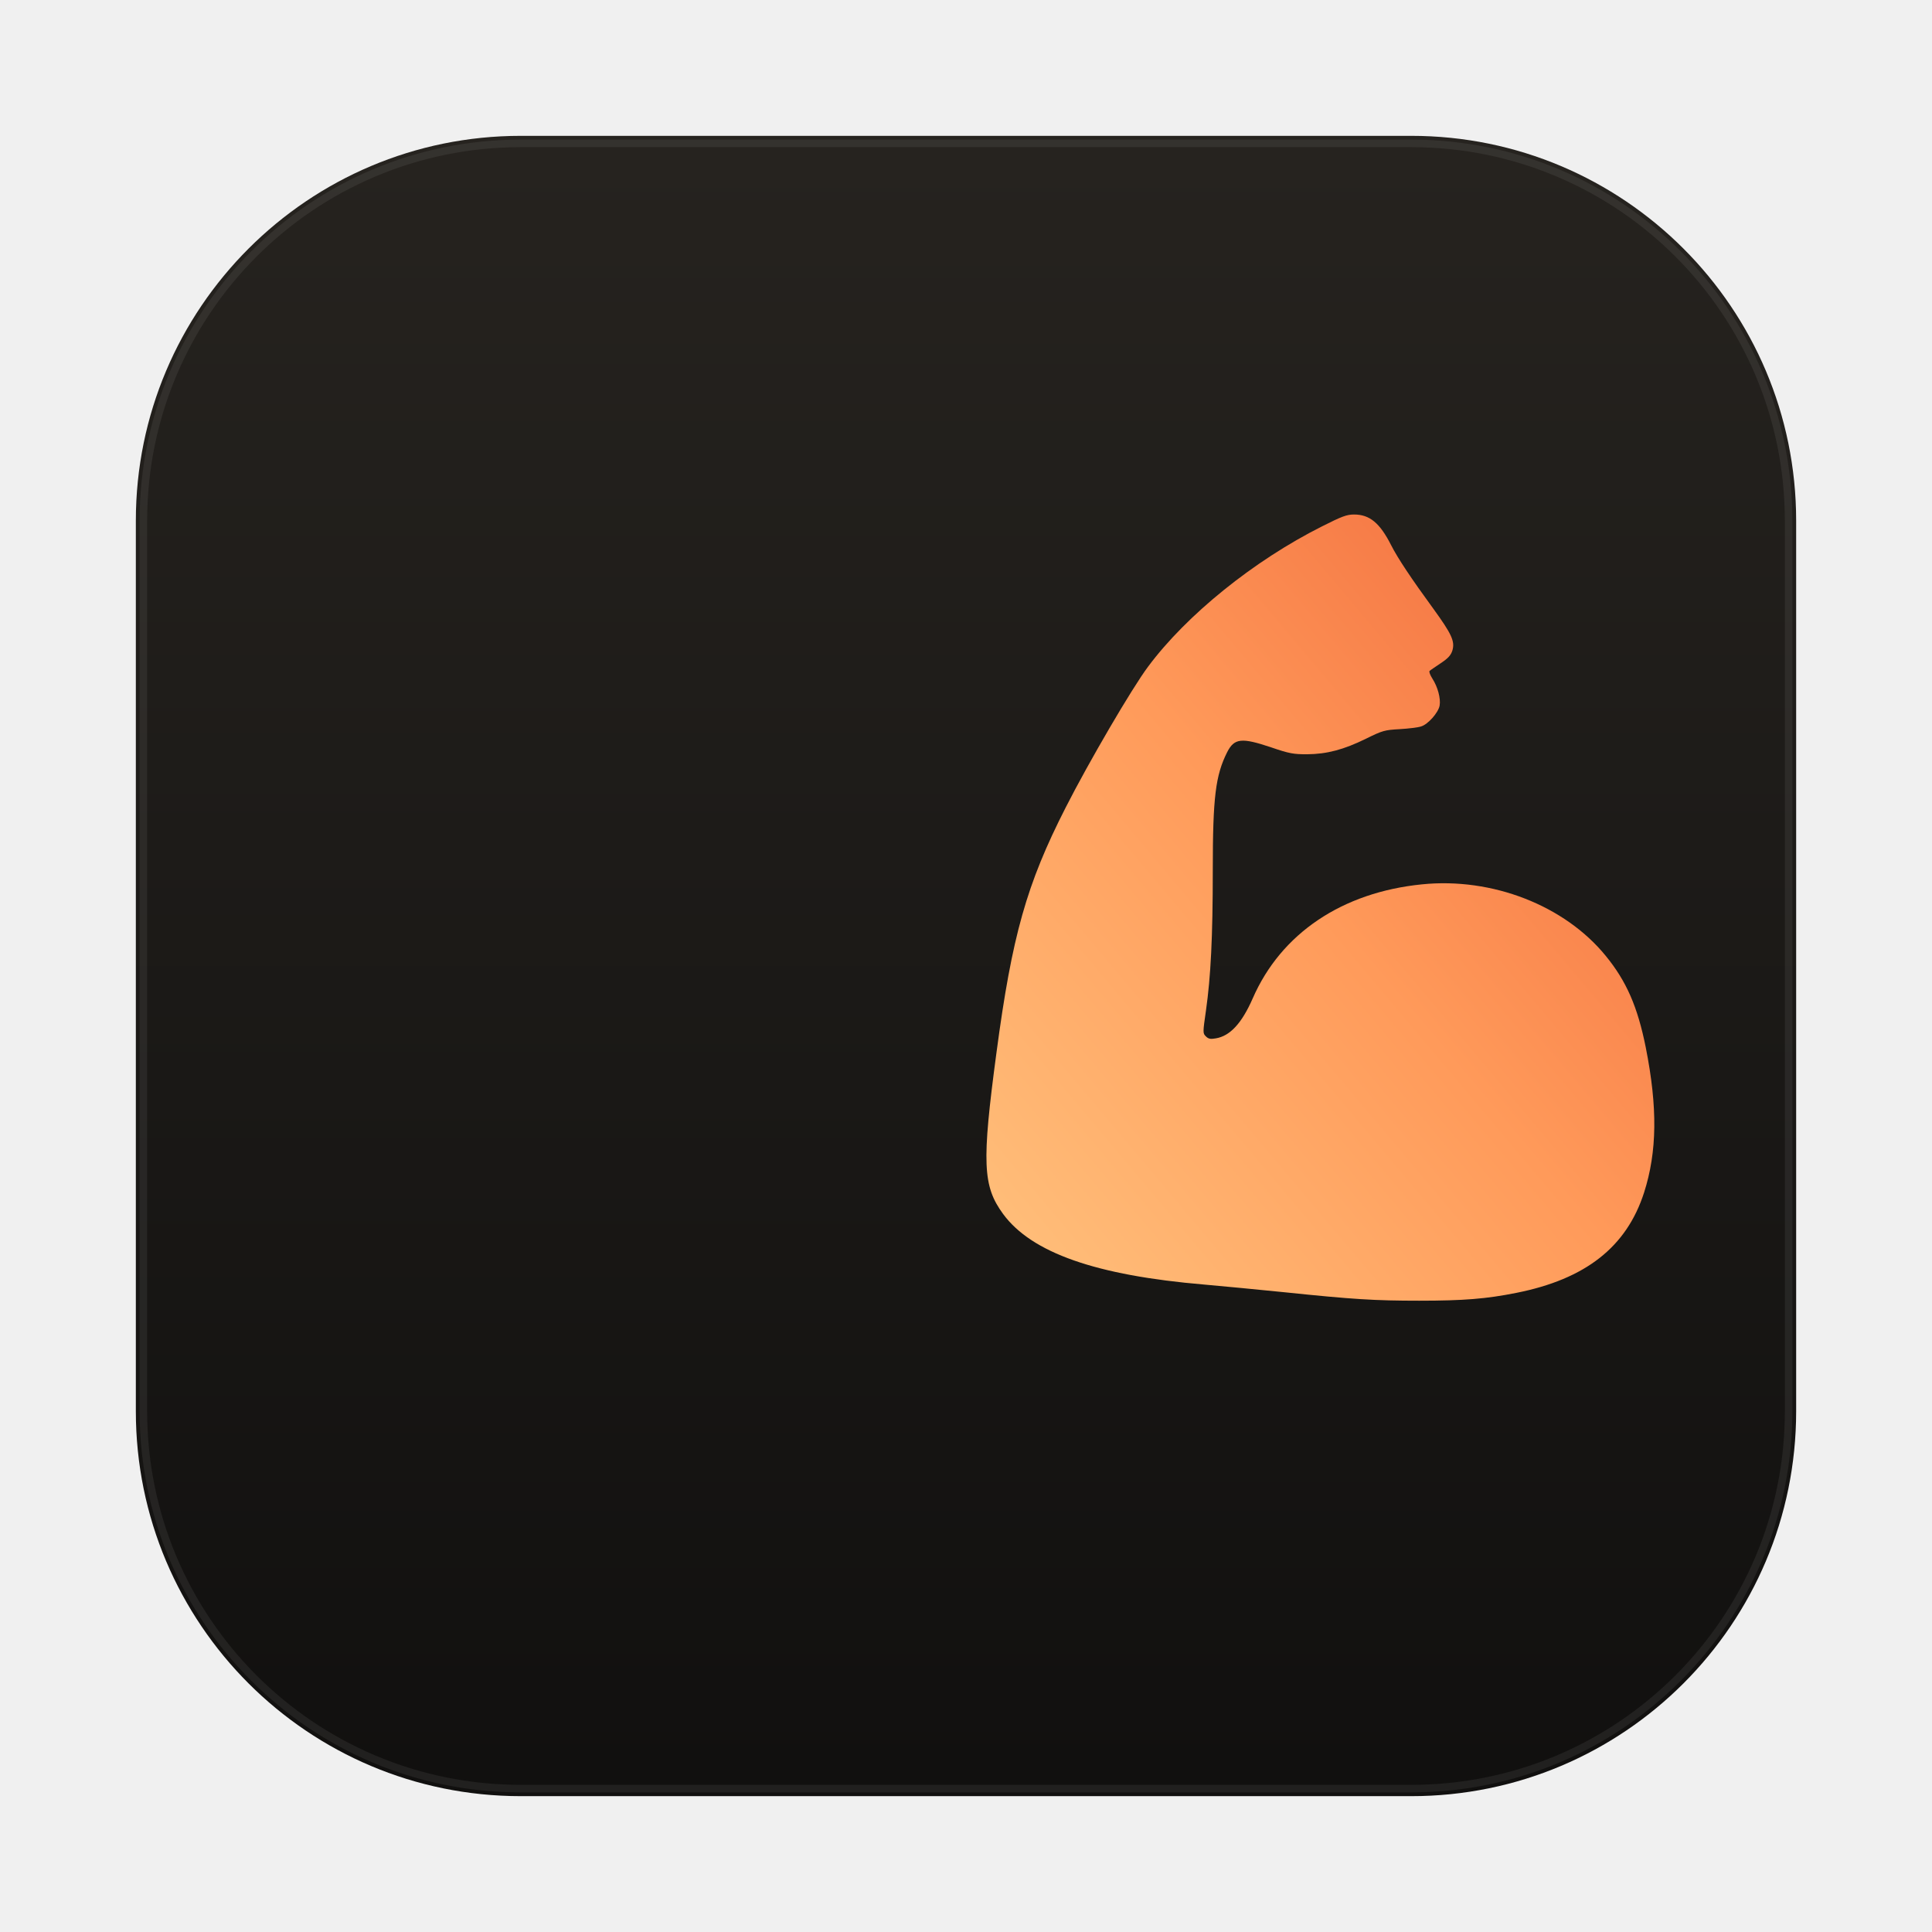
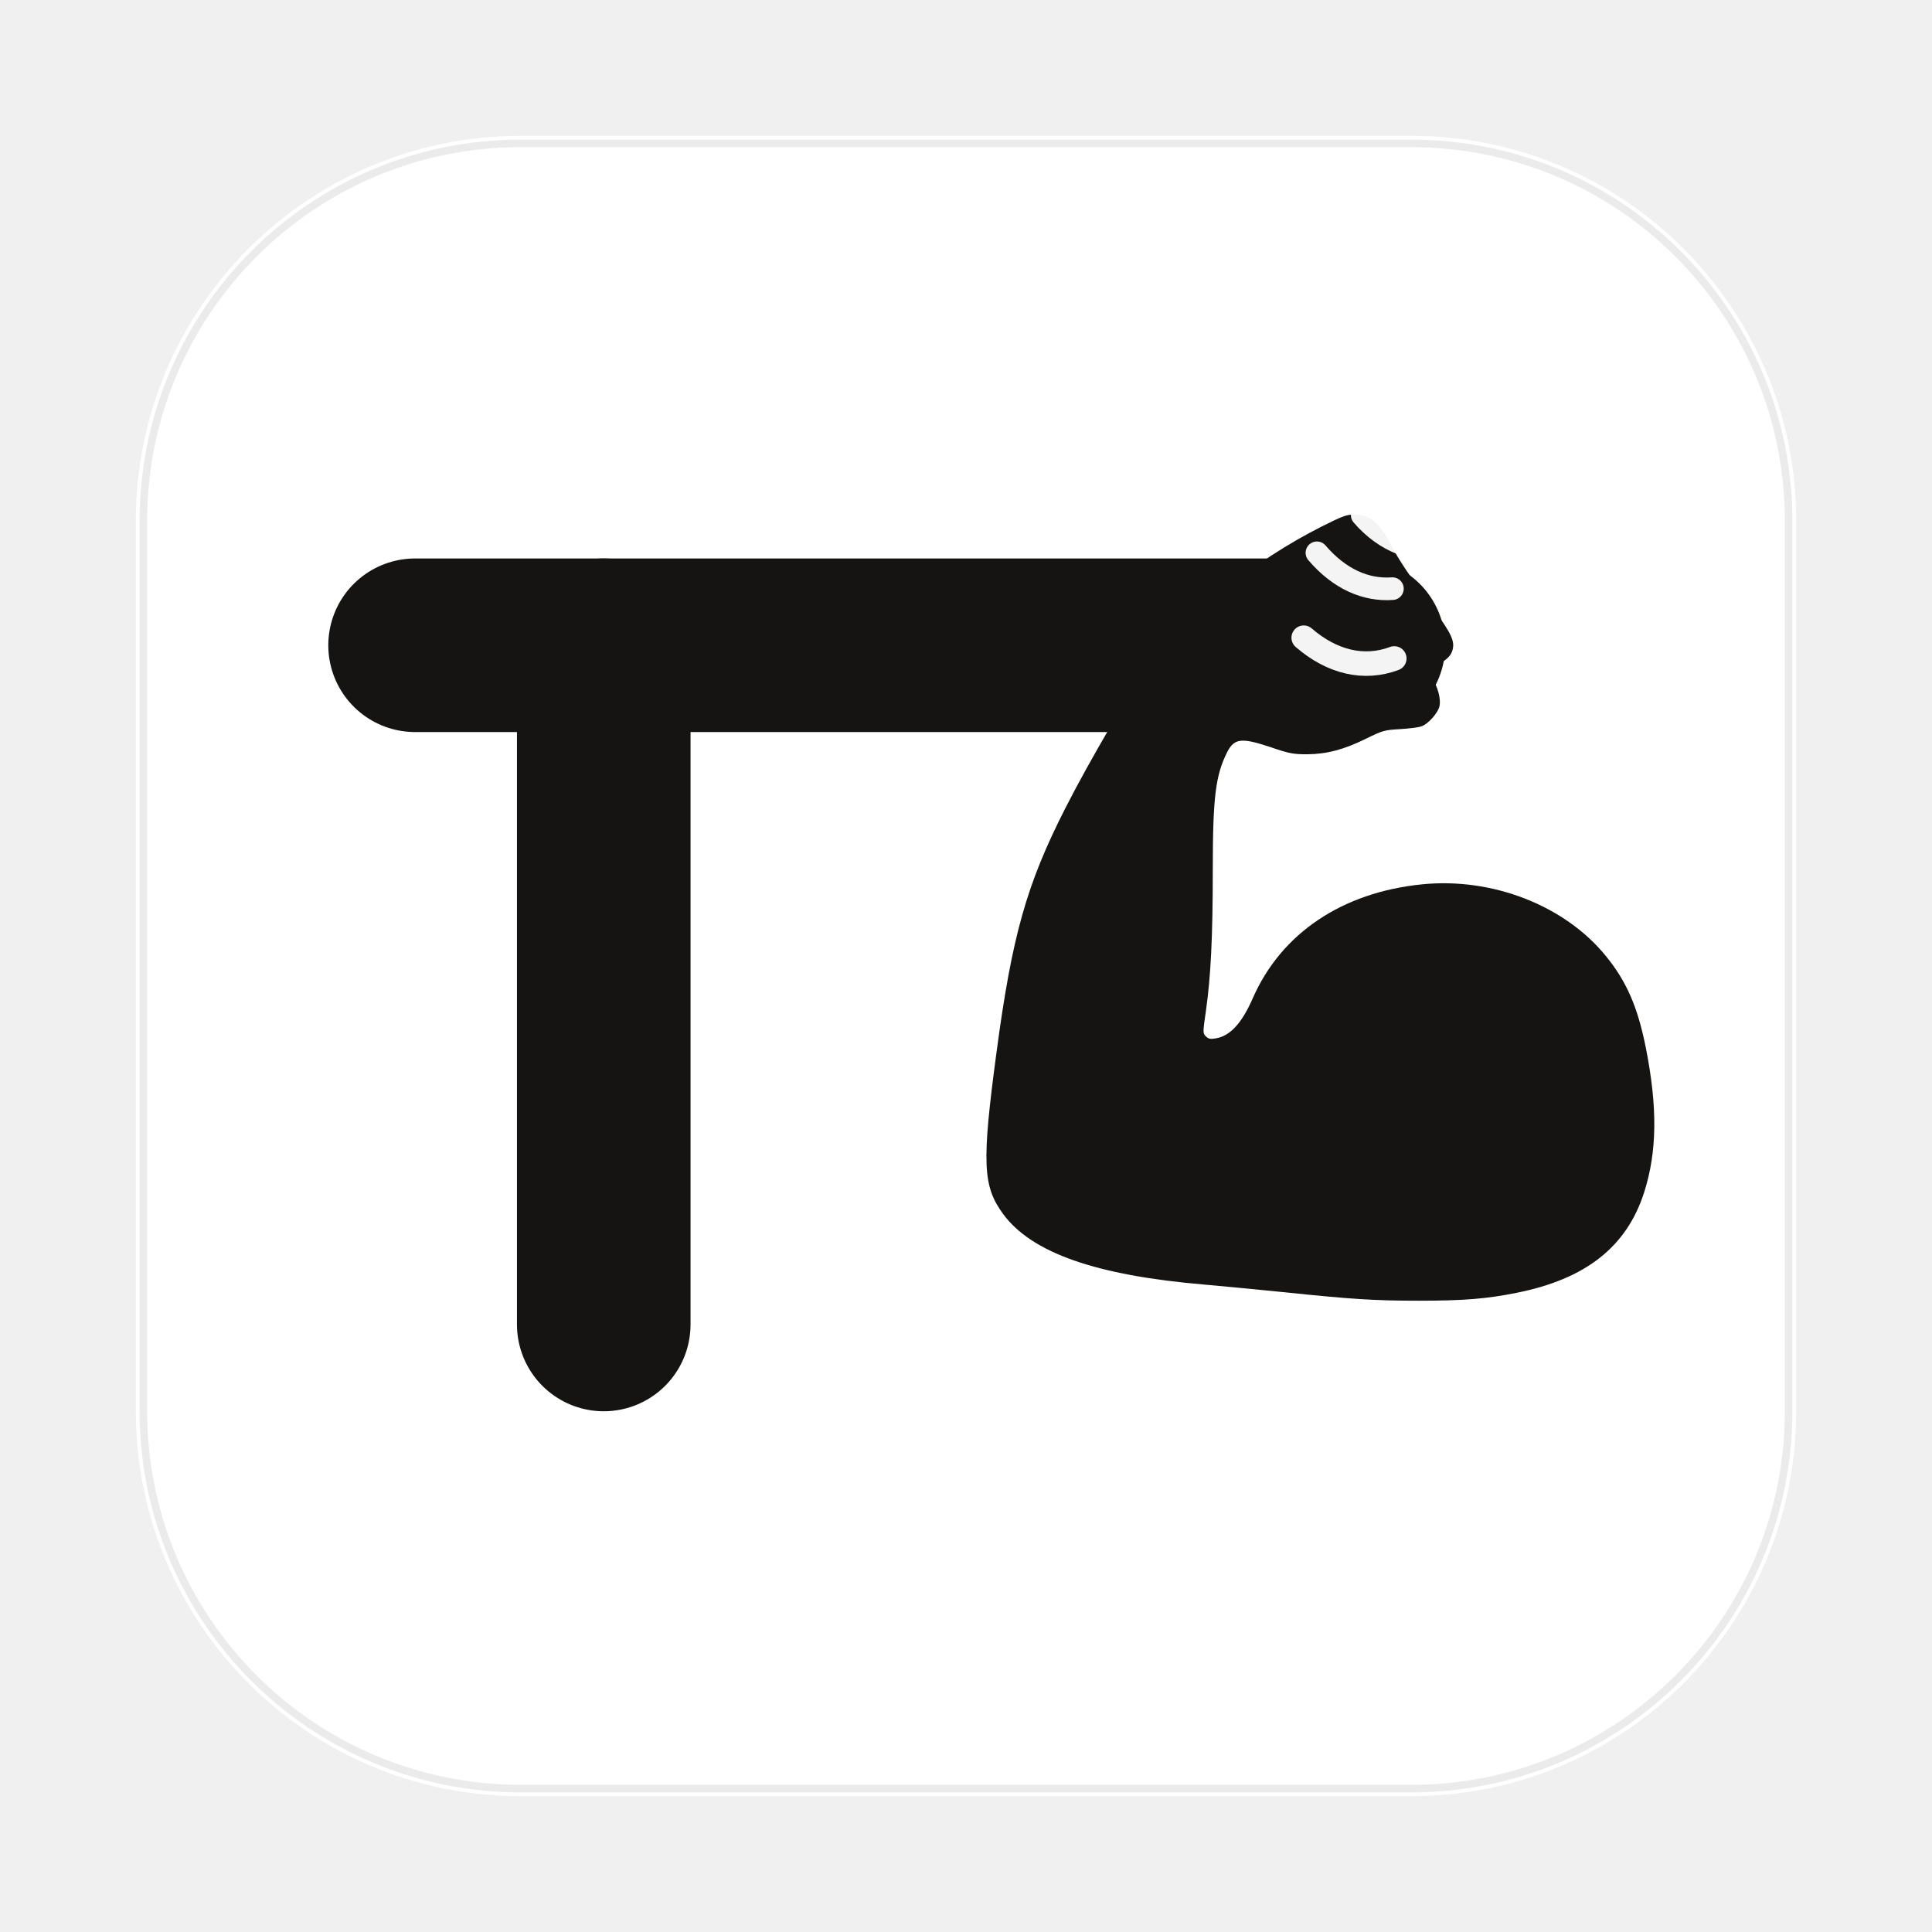
<svg xmlns="http://www.w3.org/2000/svg" viewBox="0 0 1024 1024">
-   <defs>
-     <linearGradient id="bg" x1="0" y1="0" x2="0" y2="1">
-       <stop offset="0" stop-color="#26231f" />
-       <stop offset="1" stop-color="#11100f" />
-     </linearGradient>
-     <linearGradient id="cream" x1="0" y1="0" x2="0" y2="1">
-       <stop offset="0" stop-color="#fff7e9" />
-       <stop offset="1" stop-color="#eadbc7" />
-     </linearGradient>
-     <linearGradient id="arm" x1="0" y1="0" x2="1" y2="1">
-       <stop offset="0" stop-color="#ffc27d" />
-       <stop offset=".5" stop-color="#ff9a5a" />
-       <stop offset="1" stop-color="#f0663a" />
-     </linearGradient>
-   </defs>
-   <rect x="72" y="72" width="880" height="880" rx="204" fill="url(#bg)" />
-   <rect x="76" y="76" width="872" height="872" rx="200" fill="none" stroke="#fff" stroke-opacity=".07" stroke-width="4" />
+   <rect x="72" y="72" width="880" height="880" rx="204" fill="#ffffff" />
+   <rect x="76" y="76" width="872" height="872" rx="200" fill="none" stroke="#000000" stroke-opacity=".08" stroke-width="4" />
  <g transform="translate(-30 -18)">
-     <g fill="none" stroke="url(#cream)" stroke-linecap="round" stroke-linejoin="round">
+     <g fill="none" stroke="#151412" stroke-linecap="round" stroke-linejoin="round">
      <path d="M250 360 H 750" stroke-width="92" />
      <path d="M350 360 V 720" stroke-width="92" />
    </g>
-     <g transform="translate(500 270) scale(.9) translate(0 512) scale(.1 -.1)" fill="url(#arm)">
+     <g transform="translate(500 270) scale(.9) translate(0 512) scale(.1 -.1)" fill="#151412">
      <path d="M2563 4820 c-402 -202 -798 -522 -1024 -826 -94 -125 -351 -565 -485 -829 -231 -453 -316 -755 -408 -1445 -87 -649 -81 -785 39 -949 168 -229 548 -362 1185 -416 102 -9 313 -29 470 -45 404 -42 534 -50 796 -50 262 0 396 11 571 46 409 81 650 271 753 591 77 241 80 501 10 854 -48 240 -114 391 -236 540 -242 297 -669 463 -1082 421 -470 -47 -830 -289 -997 -672 -64 -146 -133 -221 -217 -235 -32 -6 -44 -3 -59 12 -18 18 -18 21 1 153 28 197 40 430 40 825 0 430 16 559 85 696 42 82 85 86 258 28 108 -37 132 -41 212 -41 117 1 216 27 348 92 97 48 110 51 198 56 52 3 109 10 126 16 40 12 101 80 109 123 7 41 -11 110 -43 159 -13 21 -21 41 -16 45 4 4 34 24 65 45 44 29 60 47 69 75 16 54 -4 97 -112 246 -130 178 -210 298 -249 375 -66 130 -126 180 -218 180 -43 0 -72 -11 -189 -70z" />
+     </g>
+     <g fill="none" stroke="#ffffff" stroke-linecap="round" opacity=".95">
+       <path d="M728 311 C 740 325 754 331 768 330" stroke-width="12" />
+       <path d="M752 291 C 764 305 780 311 794 308" stroke-width="12" />
+       <path d="M721 356 C 736 369 753 373 769 367" stroke-width="13" />
+       <path d="M692 449 C 708 464 726 470 741 462" stroke-width="12" />
    </g>
  </g>
</svg>
